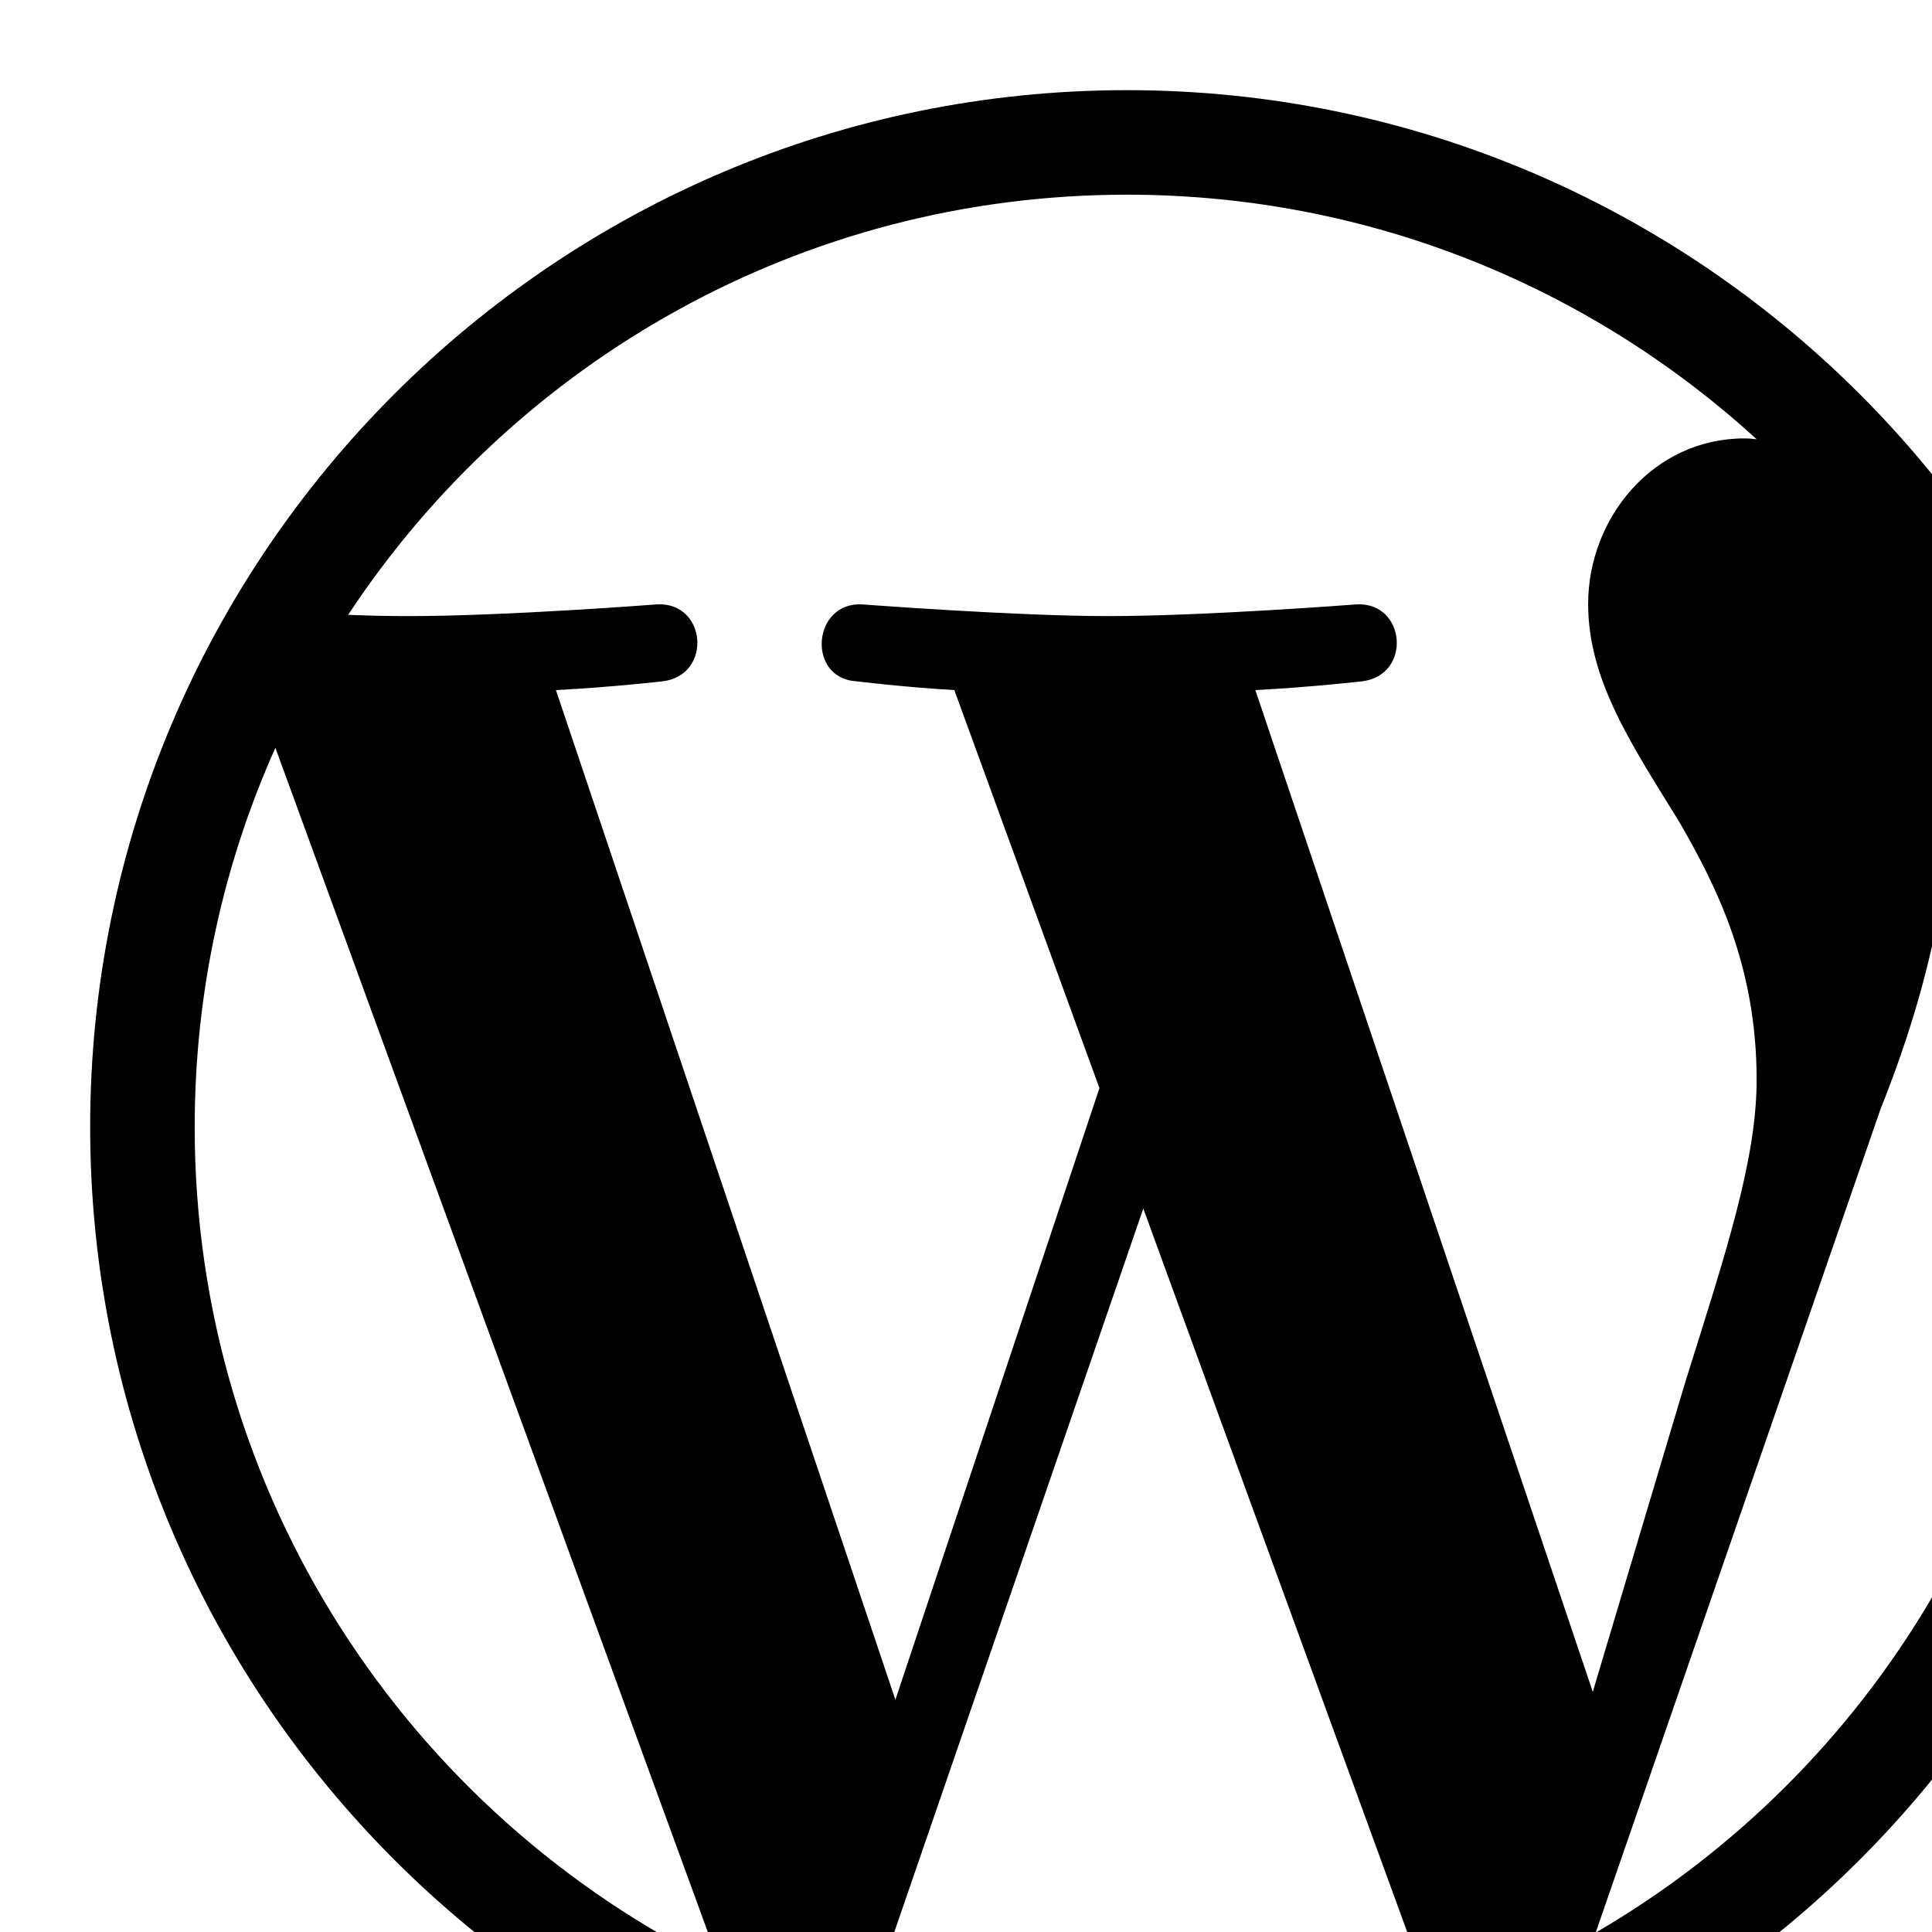
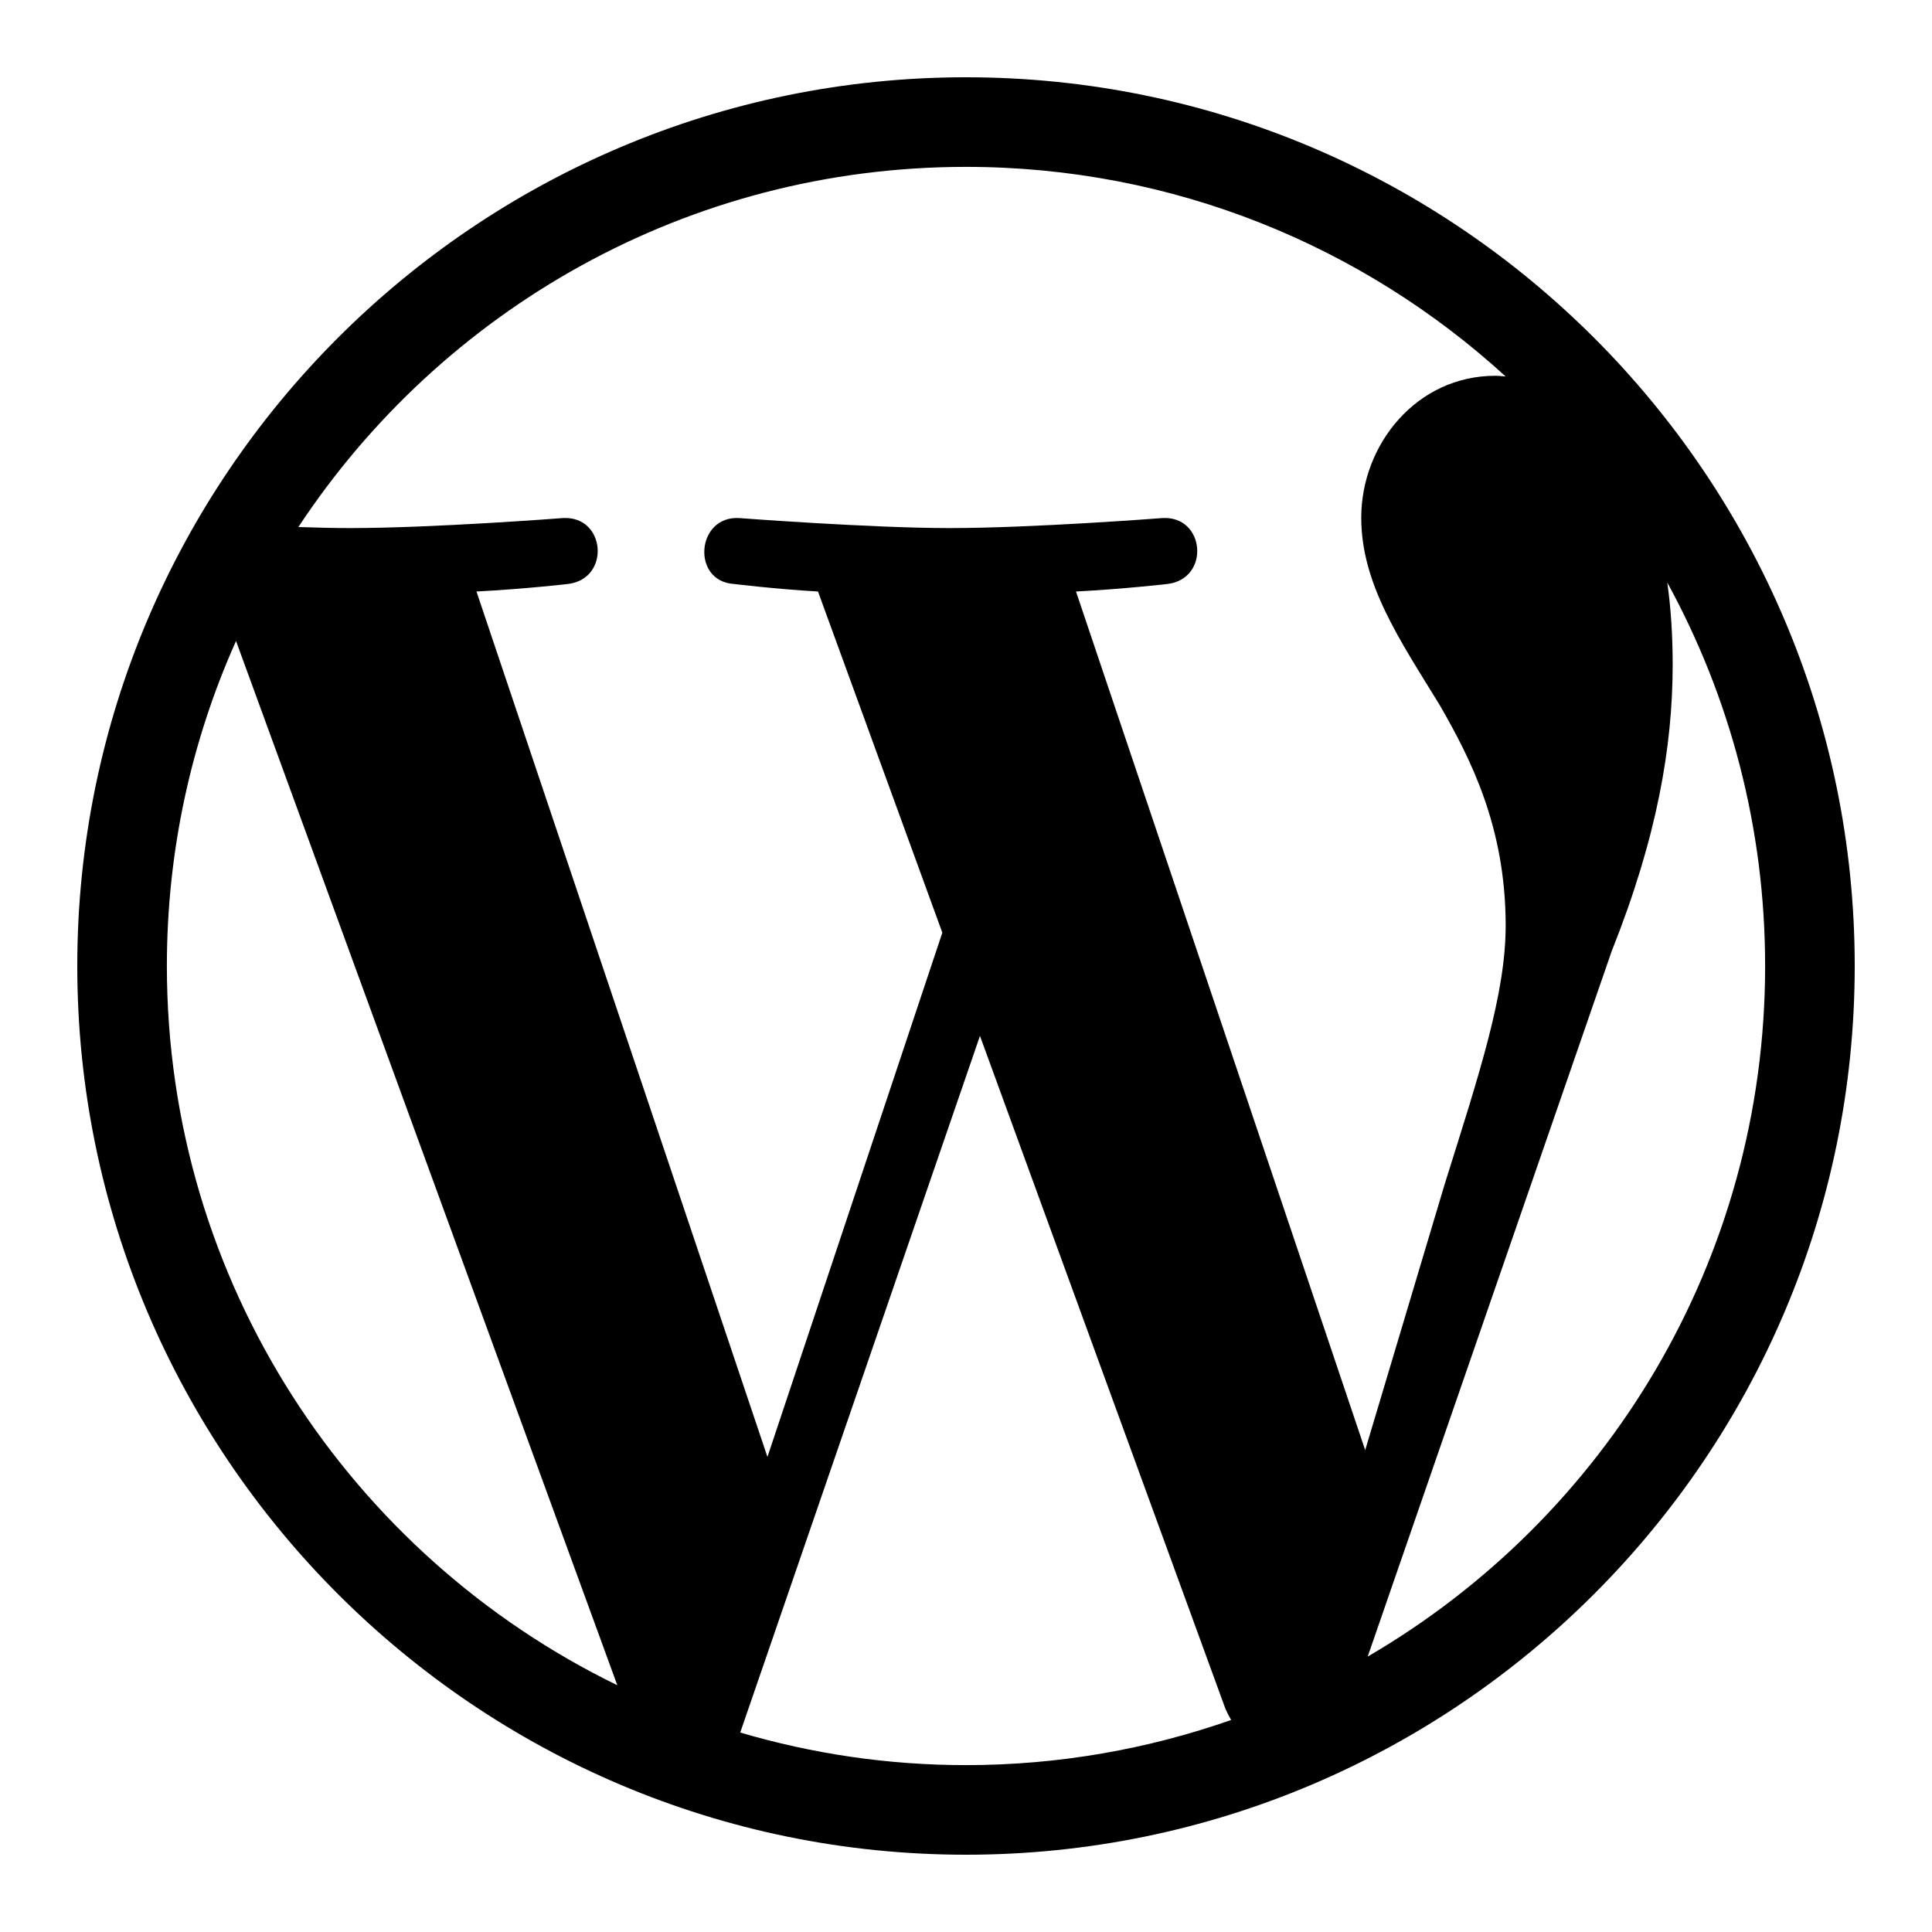
<svg xmlns="http://www.w3.org/2000/svg" width="48" height="48" viewBox="0 0 48 48" fill="none">
-   <path d="M28 2.24C13.801 2.24 2.24 13.79 2.24 28C2.24 42.199 13.801 53.76 28 53.76C42.199 53.76 53.76 42.199 53.76 28C53.76 13.79 42.199 2.24 28 2.24ZM4.837 28C4.837 24.645 5.554 21.456 6.842 18.579L17.894 48.847C10.166 45.087 4.837 37.161 4.837 28ZM28 51.163C25.726 51.163 23.534 50.831 21.456 50.218L28.405 30.026L35.52 49.532C35.572 49.647 35.624 49.751 35.687 49.854C33.287 50.696 30.701 51.163 28 51.163ZM31.189 17.145C32.581 17.073 33.838 16.927 33.838 16.927C35.084 16.782 34.939 14.943 33.692 15.016C33.692 15.016 29.943 15.307 27.522 15.307C25.248 15.307 21.425 15.016 21.425 15.016C20.179 14.943 20.033 16.855 21.28 16.927C21.28 16.927 22.464 17.073 23.71 17.145L27.315 27.034L22.246 42.23L13.812 17.145C15.203 17.073 16.46 16.927 16.46 16.927C17.707 16.782 17.561 14.943 16.315 15.016C16.315 15.016 12.565 15.307 10.145 15.307C9.709 15.307 9.2 15.297 8.649 15.276C12.793 8.992 19.909 4.837 28 4.837C34.025 4.837 39.52 7.143 43.643 10.913C43.539 10.903 43.446 10.892 43.342 10.892C41.067 10.892 39.457 12.876 39.457 15.006C39.457 16.917 40.558 18.527 41.732 20.438C42.615 21.976 43.643 23.959 43.643 26.826C43.643 28.81 42.885 31.106 41.877 34.315L39.572 42.033L31.189 17.145ZM39.644 48.016L46.718 27.564C48.037 24.261 48.484 21.622 48.484 19.264C48.484 18.413 48.432 17.623 48.328 16.886C50.135 20.189 51.163 23.97 51.163 28C51.163 36.549 46.531 44.007 39.644 48.016Z" fill="black" />
+   <path d="M24 1.92C11.829 1.92 1.92 11.82 1.92 24C1.92 36.171 11.829 46.08 24 46.08C36.171 46.08 46.08 36.171 46.08 24C46.08 11.82 36.171 1.92 24 1.92ZM4.146 24C4.146 21.124 4.76 18.391 5.864 15.925L15.337 41.869C8.713 38.646 4.146 31.853 4.146 24ZM24 43.854C22.05 43.854 20.172 43.569 18.391 43.044L24.347 25.736L30.446 42.456C30.49 42.554 30.535 42.643 30.588 42.732C28.532 43.453 26.315 43.854 24 43.854ZM26.733 14.696C27.926 14.634 29.003 14.509 29.003 14.509C30.072 14.384 29.947 12.809 28.879 12.871C28.879 12.871 25.665 13.12 23.59 13.12C21.641 13.12 18.364 12.871 18.364 12.871C17.296 12.809 17.171 14.447 18.239 14.509C18.239 14.509 19.255 14.634 20.323 14.696L23.412 23.172L19.067 36.197L11.838 14.696C13.031 14.634 14.108 14.509 14.108 14.509C15.177 14.384 15.052 12.809 13.984 12.871C13.984 12.871 10.77 13.12 8.695 13.12C8.321 13.12 7.885 13.111 7.413 13.094C10.966 7.707 17.064 4.146 24 4.146C29.164 4.146 33.874 6.122 37.408 9.354C37.319 9.345 37.239 9.336 37.15 9.336C35.2 9.336 33.82 11.037 33.82 12.862C33.82 14.5 34.764 15.88 35.77 17.518C36.527 18.836 37.408 20.537 37.408 22.994C37.408 24.694 36.758 26.662 35.895 29.413L33.918 36.028L26.733 14.696ZM33.98 41.157L40.044 23.626C41.174 20.795 41.557 18.533 41.557 16.512C41.557 15.782 41.513 15.106 41.423 14.473C42.973 17.305 43.854 20.546 43.854 24C43.854 31.327 39.883 37.72 33.98 41.157Z" fill="black" />
</svg>
